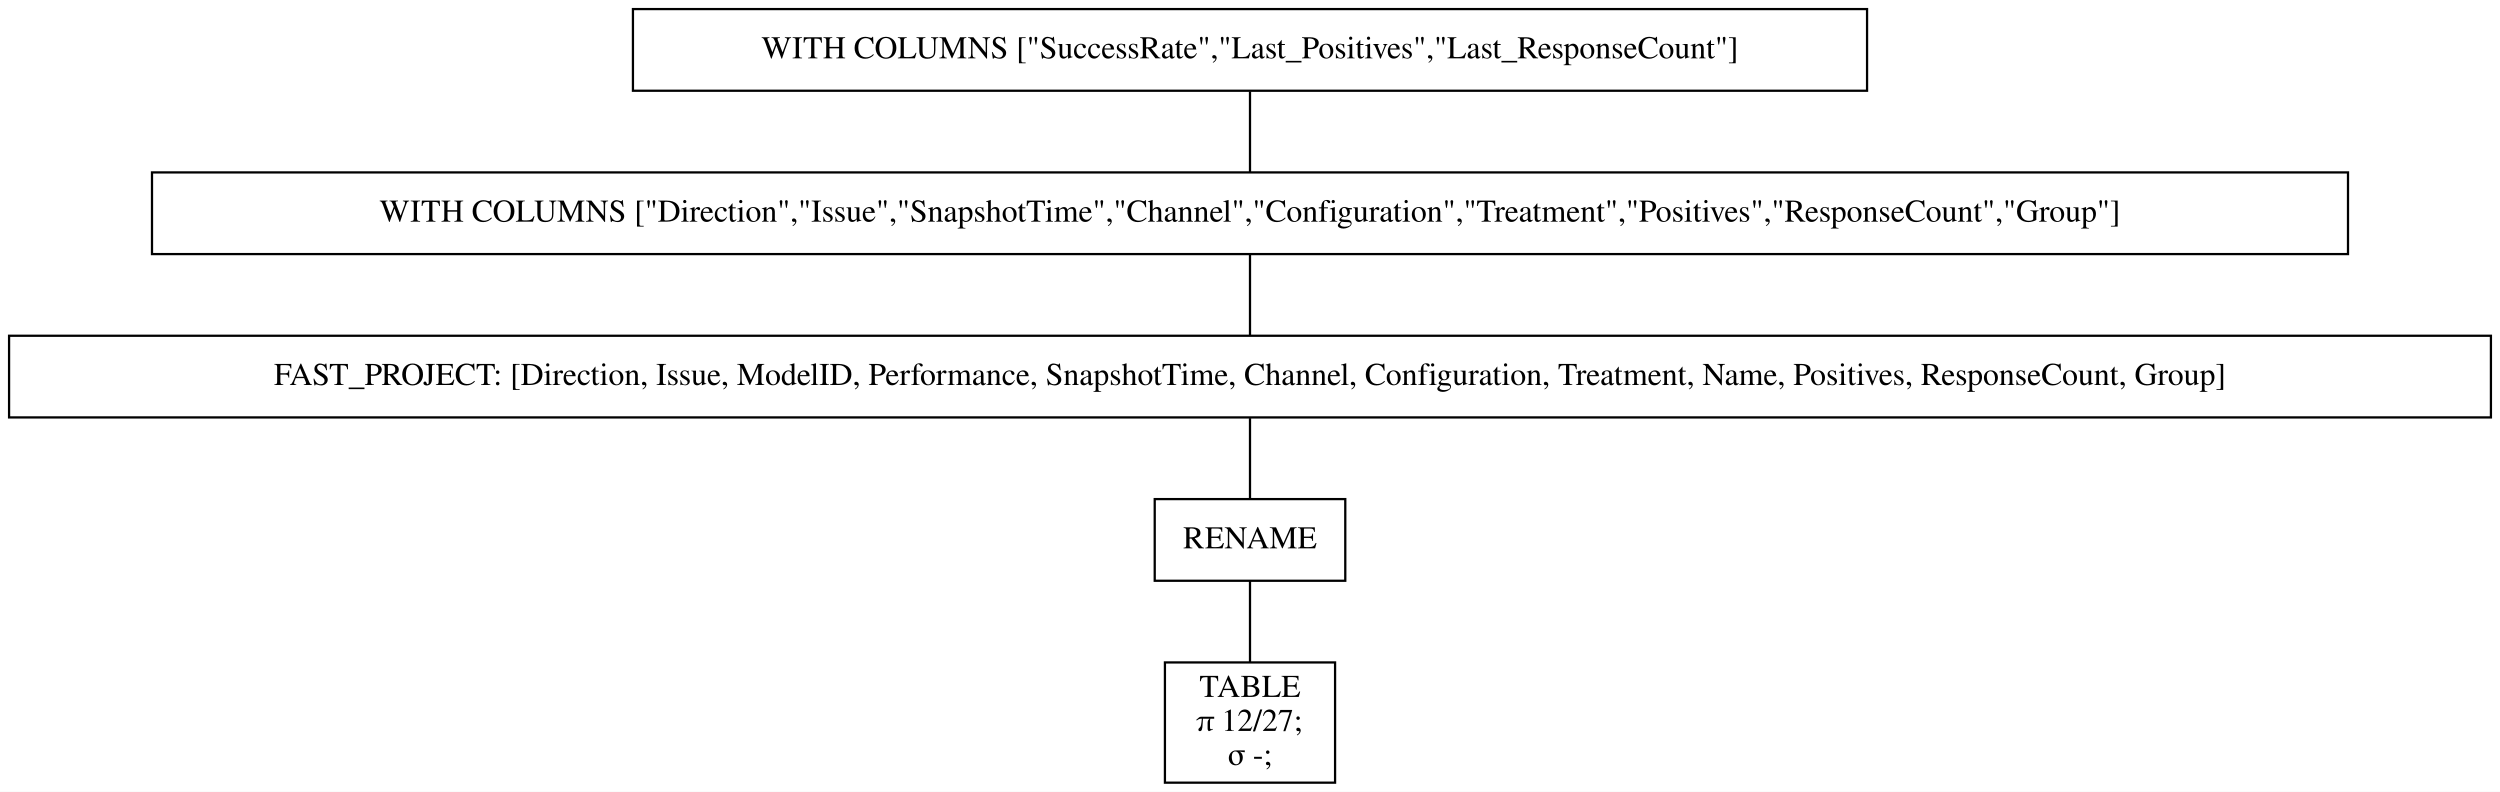
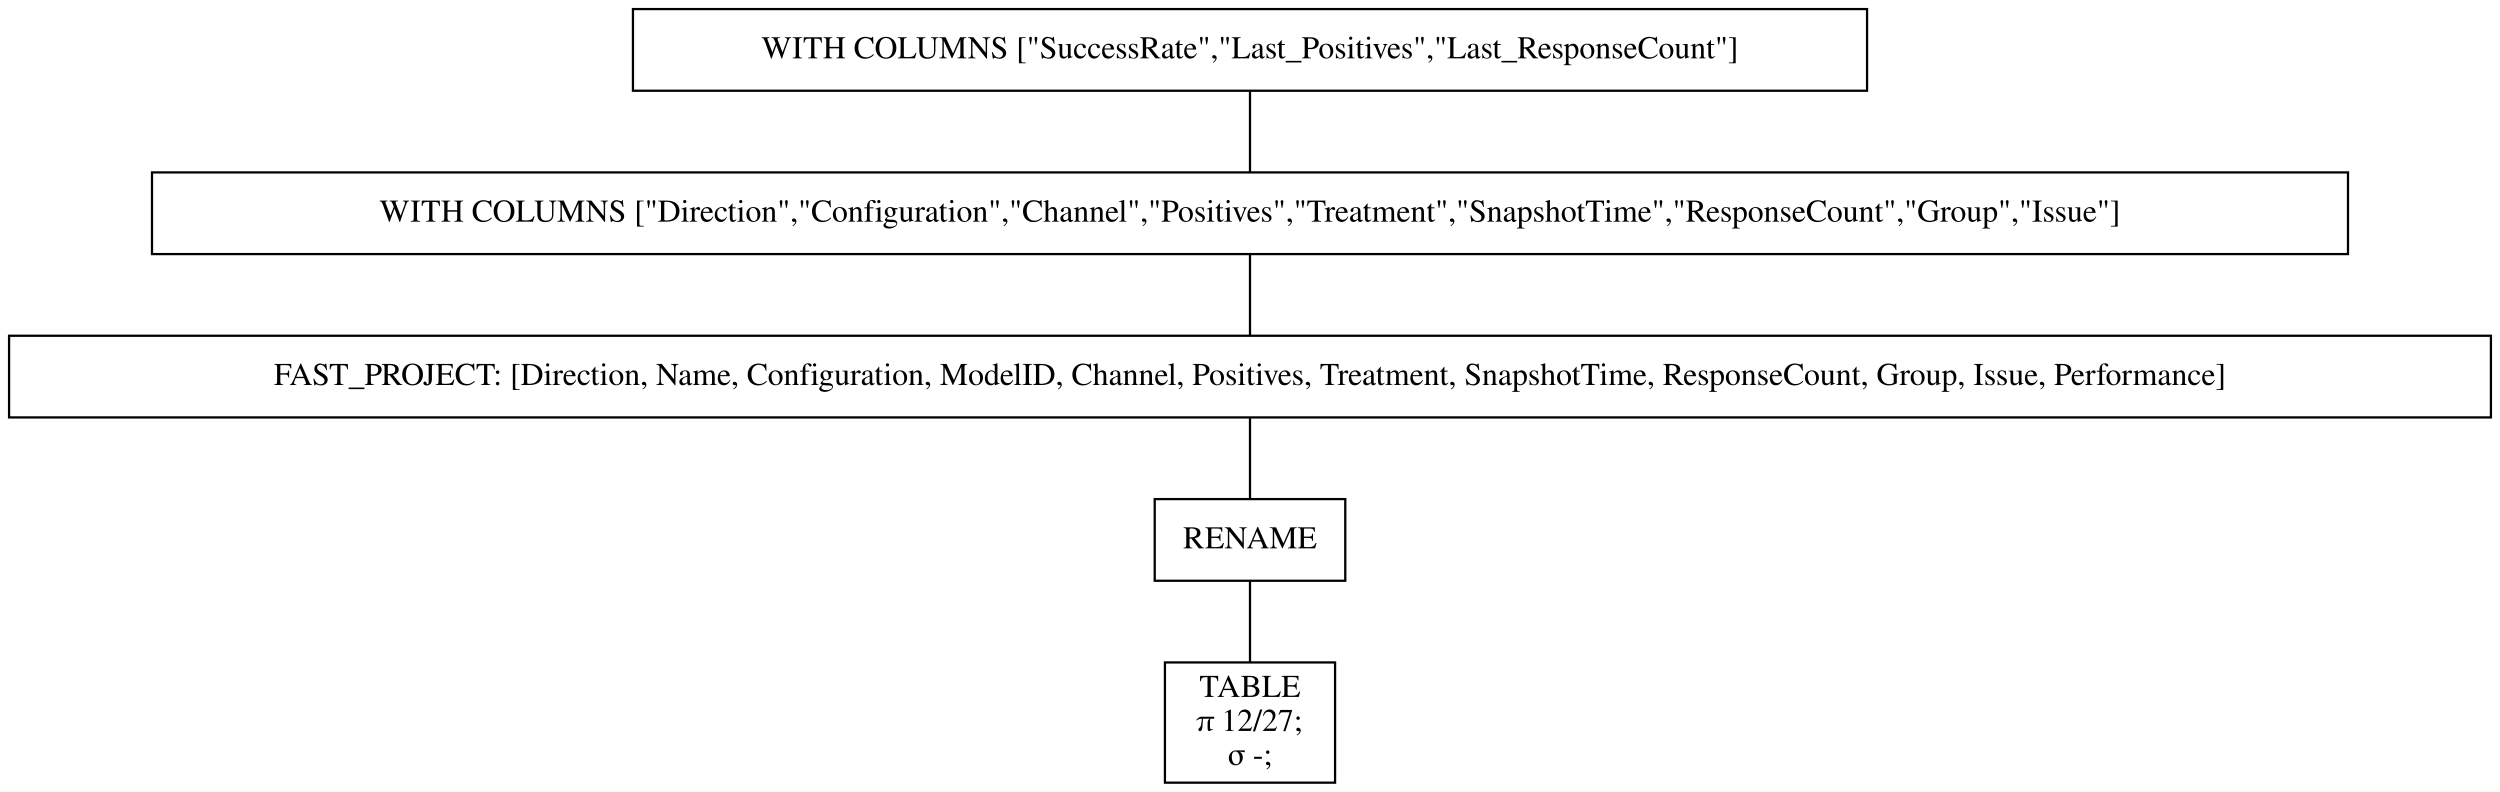
<svg xmlns="http://www.w3.org/2000/svg" width="1102pt" height="349pt" viewBox="0.00 0.00 1102.00 349.00">
  <g id="graph0" class="graph" transform="scale(1 1) rotate(0) translate(4 345)">
    <polygon fill="white" stroke="transparent" points="-4,4 -4,-345 1098,-345 1098,4 -4,4" />
    <g id="node1" class="node">
      <polygon fill="none" stroke="black" points="819,-341 275,-341 275,-305 819,-305 819,-341" />
      <text text-anchor="middle" x="547" y="-319.3" font-family="Times,serif" font-size="14.00">WITH COLUMNS ["SuccessRate","Last_Positives","Last_ResponseCount"]</text>
    </g>
    <g id="node2" class="node">
      <polygon fill="none" stroke="black" points="1031,-269 63,-269 63,-233 1031,-233 1031,-269" />
-       <text text-anchor="middle" x="547" y="-247.3" font-family="Times,serif" font-size="14.00">WITH COLUMNS ["Direction","Issue","SnapshotTime","Channel","Configuration","Treatment","Positives","ResponseCount","Group"]</text>
+       <text text-anchor="middle" x="547" y="-247.3" font-family="Times,serif" font-size="14.00">WITH COLUMNS ["Direction","Configuration","Channel","Positives","Treatment","SnapshotTime","ResponseCount","Group","Issue"]</text>
    </g>
    <g id="edge1" class="edge">
      <path fill="none" stroke="black" d="M547,-304.7C547,-293.85 547,-279.92 547,-269.1" />
    </g>
    <g id="node3" class="node">
      <polygon fill="none" stroke="black" points="1094,-197 0,-197 0,-161 1094,-161 1094,-197" />
-       <text text-anchor="middle" x="547" y="-175.3" font-family="Times,serif" font-size="14.00">FAST_PROJECT: [Direction, Issue, ModelID, Performance, SnapshotTime, Channel, Configuration, Treatment, Name, Positives, ResponseCount, Group]</text>
+       <text text-anchor="middle" x="547" y="-175.3" font-family="Times,serif" font-size="14.00">FAST_PROJECT: [Direction, Name, Configuration, ModelID, Channel, Positives, Treatment, SnapshotTime, ResponseCount, Group, Issue, Performance]</text>
    </g>
    <g id="edge2" class="edge">
      <path fill="none" stroke="black" d="M547,-232.7C547,-221.85 547,-207.92 547,-197.1" />
    </g>
    <g id="node4" class="node">
      <polygon fill="none" stroke="black" points="589,-125 505,-125 505,-89 589,-89 589,-125" />
      <text text-anchor="middle" x="547" y="-103.3" font-family="Times,serif" font-size="14.00">RENAME</text>
    </g>
    <g id="edge3" class="edge">
      <path fill="none" stroke="black" d="M547,-160.7C547,-149.85 547,-135.92 547,-125.1" />
    </g>
    <g id="node5" class="node">
      <polygon fill="none" stroke="black" points="584.5,-53 509.5,-53 509.5,0 584.5,0 584.5,-53" />
      <text text-anchor="middle" x="547" y="-37.8" font-family="Times,serif" font-size="14.00">TABLE</text>
      <text text-anchor="middle" x="547" y="-22.8" font-family="Times,serif" font-size="14.00">π 12/27;</text>
      <text text-anchor="middle" x="547" y="-7.8" font-family="Times,serif" font-size="14.00">σ -;</text>
    </g>
    <g id="edge4" class="edge">
      <path fill="none" stroke="black" d="M547,-88.97C547,-78.51 547,-64.9 547,-53.16" />
    </g>
  </g>
</svg>
